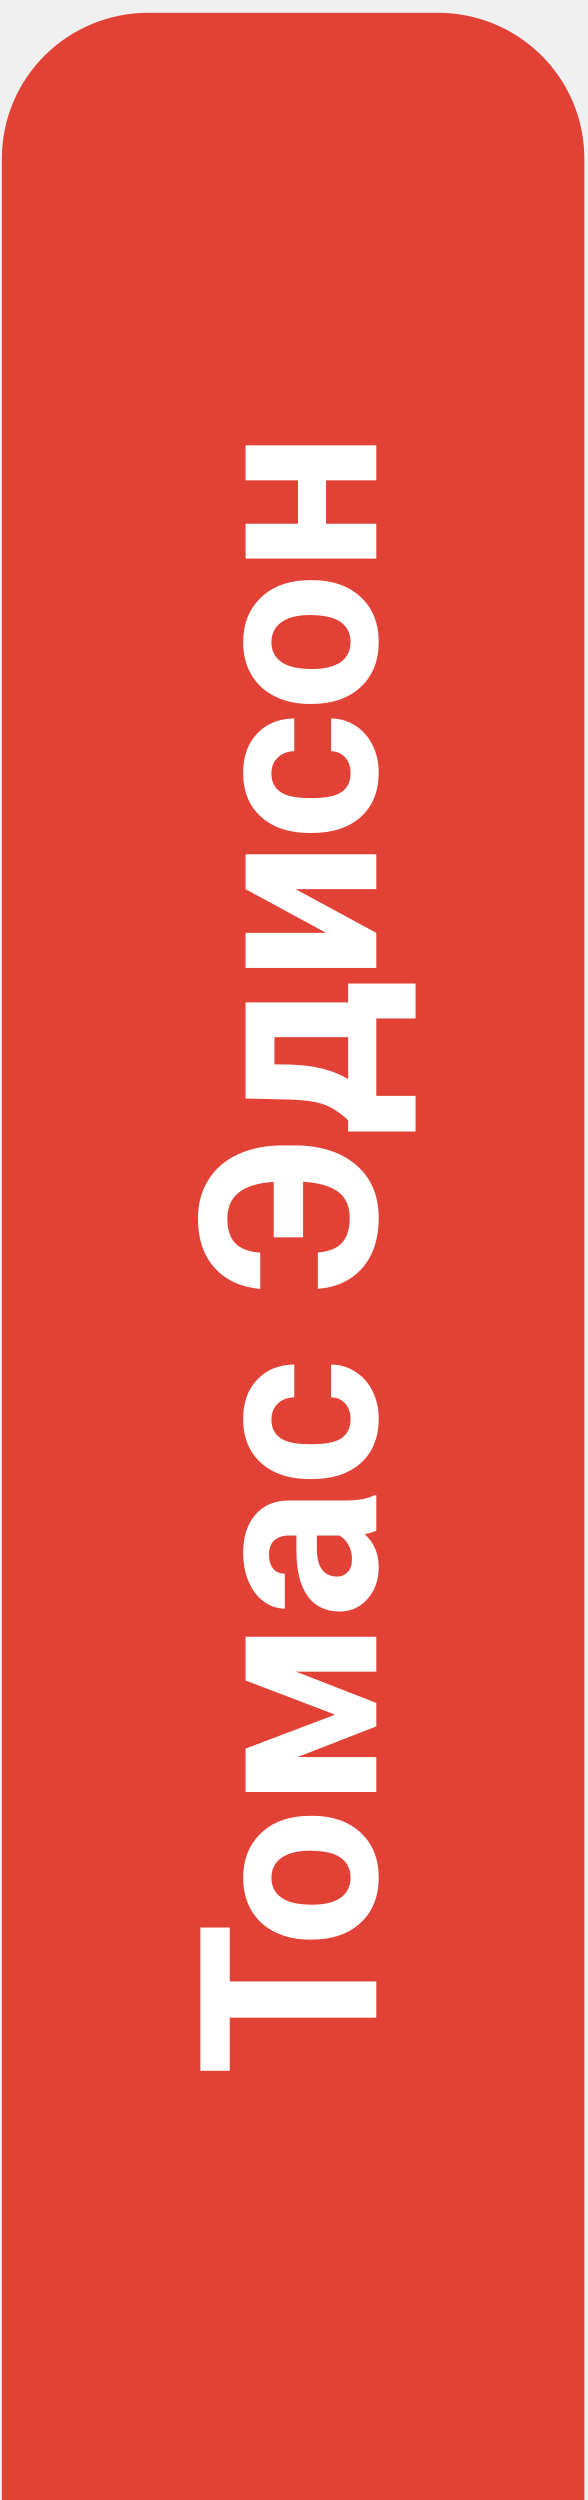
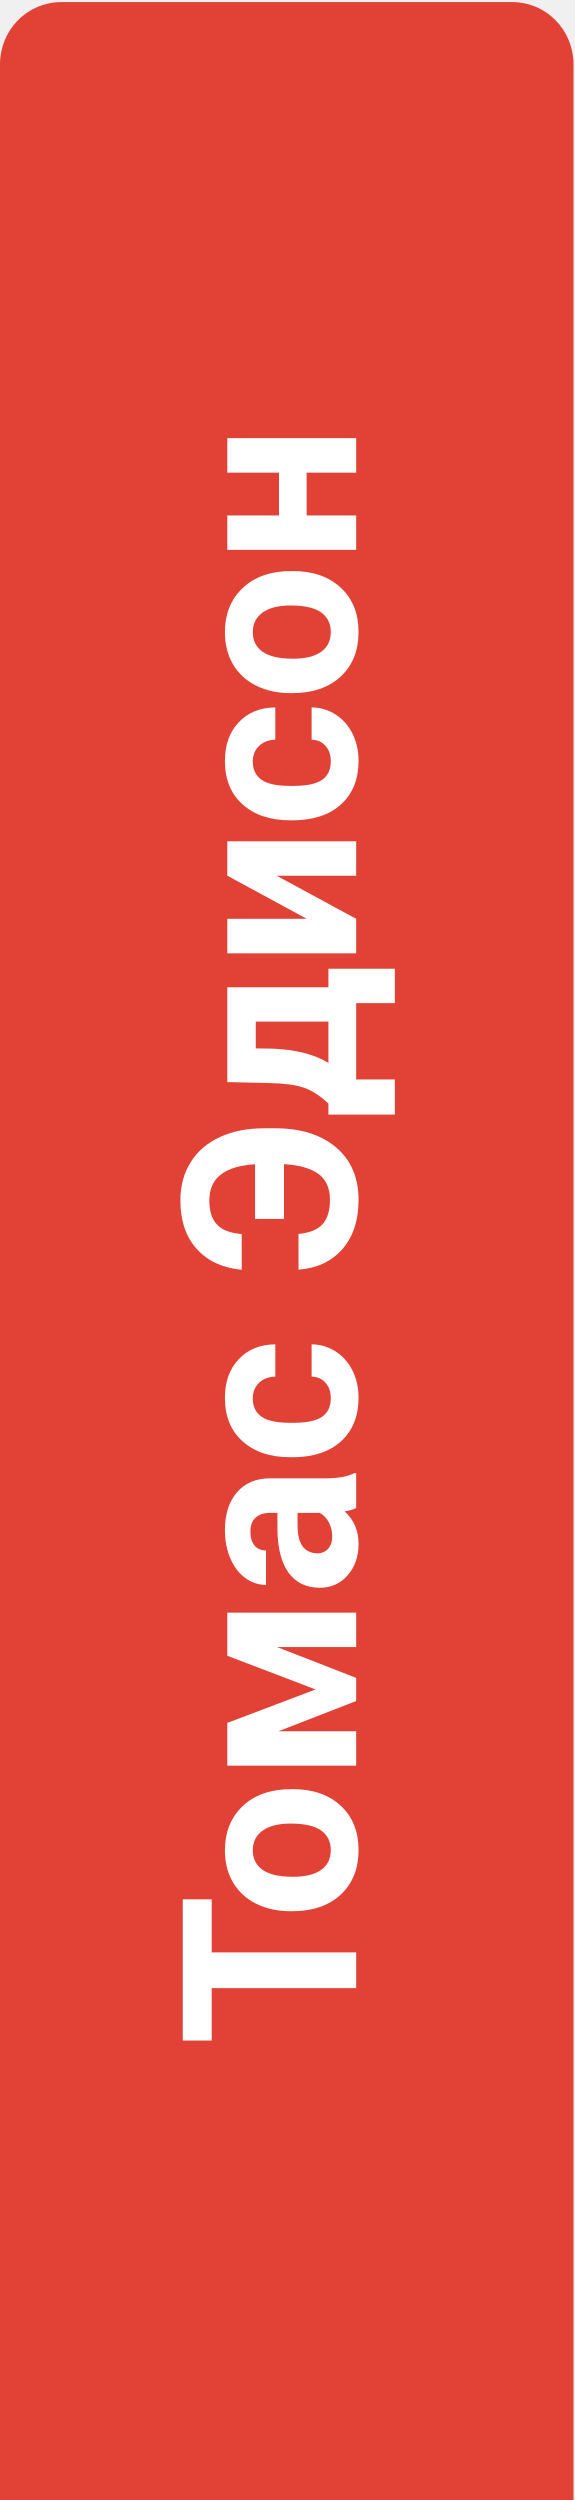
- <svg xmlns="http://www.w3.org/2000/svg" width="114" height="485" viewBox="0 0 114 485" fill="none">
-   <path d="M28.775 2.479H84.95C92.485 2.479 99.712 5.455 105.04 10.752C110.369 16.049 113.362 23.234 113.362 30.726V485.001H0.362V30.726C0.362 23.234 3.356 16.049 8.684 10.752C14.013 5.455 21.239 2.479 28.775 2.479V2.479Z" fill="#E24236" />
-   <path d="M44.57 373.943L44.57 384.396L73 384.396L73 391.428L44.57 391.428L44.57 401.74L38.875 401.74L38.875 373.943L44.57 373.943ZM60.086 376.287C57.57 376.287 55.328 375.803 53.359 374.834C51.391 373.865 49.867 372.475 48.789 370.662C47.711 368.834 47.172 366.717 47.172 364.311C47.172 360.889 48.219 358.1 50.312 355.943C52.406 353.771 55.25 352.561 58.844 352.311L60.578 352.264C64.469 352.264 67.594 353.35 69.953 355.521C72.297 357.693 73.469 360.607 73.469 364.264C73.469 367.92 72.297 370.842 69.953 373.029C67.609 375.201 64.422 376.287 60.391 376.287L60.086 376.287ZM60.578 369.514C62.984 369.514 64.828 369.061 66.109 368.154C67.375 367.248 68.008 365.951 68.008 364.264C68.008 362.623 67.383 361.342 66.133 360.42C64.867 359.498 62.852 359.037 60.086 359.037C57.727 359.037 55.898 359.498 54.602 360.42C53.305 361.342 52.656 362.639 52.656 364.311C52.656 365.967 53.305 367.248 54.602 368.154C55.883 369.061 57.875 369.514 60.578 369.514ZM65.008 332.646L47.641 326.014L47.641 317.529L73 317.529L73 324.303L57.438 324.303L73 330.373L73 334.92L57.695 340.873L73 340.873L73 347.646L47.641 347.646L47.641 339.232L65.008 332.646ZM73 296.928C72.391 297.24 71.633 297.467 70.727 297.607C72.555 299.248 73.469 301.381 73.469 304.006C73.469 306.49 72.75 308.553 71.312 310.193C69.875 311.818 68.062 312.631 65.875 312.631C63.188 312.631 61.125 311.639 59.688 309.654C58.25 307.654 57.523 304.771 57.508 301.006L57.508 297.889L56.055 297.889C54.883 297.889 53.945 298.193 53.242 298.803C52.539 299.396 52.188 300.342 52.188 301.639C52.188 302.779 52.461 303.678 53.008 304.334C53.555 304.975 54.305 305.295 55.258 305.295L55.258 312.068C53.789 312.068 52.43 311.615 51.18 310.709C49.93 309.803 48.953 308.521 48.25 306.865C47.531 305.209 47.172 303.35 47.172 301.287C47.172 298.162 47.961 295.686 49.539 293.857C51.102 292.014 53.305 291.092 56.148 291.092L67.141 291.092C69.547 291.076 71.367 290.74 72.602 290.084L73 290.084L73 296.928ZM68.289 302.529C68.289 301.529 68.07 300.607 67.633 299.764C67.18 298.92 66.578 298.295 65.828 297.889L61.469 297.889L61.469 300.42C61.469 303.811 62.641 305.615 64.984 305.834L65.383 305.857C66.227 305.857 66.922 305.561 67.469 304.967C68.016 304.373 68.289 303.561 68.289 302.529ZM68.008 275.342C68.008 274.092 67.664 273.076 66.977 272.295C66.289 271.514 65.375 271.107 64.234 271.076L64.234 264.725C65.953 264.74 67.531 265.209 68.969 266.131C70.391 267.053 71.5 268.318 72.297 269.928C73.078 271.521 73.469 273.287 73.469 275.225C73.469 278.85 72.32 281.709 70.023 283.803C67.711 285.896 64.523 286.943 60.461 286.943L60.016 286.943C56.109 286.943 52.992 285.904 50.664 283.826C48.336 281.748 47.172 278.896 47.172 275.271C47.172 272.1 48.078 269.561 49.891 267.654C51.688 265.732 54.086 264.756 57.086 264.725L57.086 271.076C55.773 271.107 54.711 271.514 53.898 272.295C53.07 273.076 52.656 274.107 52.656 275.389C52.656 276.967 53.234 278.162 54.391 278.975C55.531 279.771 57.391 280.17 59.969 280.17L60.672 280.17C63.281 280.17 65.156 279.771 66.297 278.975C67.438 278.178 68.008 276.967 68.008 275.342ZM61.656 242.998C63.859 242.795 65.445 242.146 66.414 241.053C67.367 239.959 67.844 238.373 67.844 236.295C67.844 233.998 67.086 232.295 65.57 231.186C64.039 230.076 61.781 229.436 58.797 229.264L58.797 240.045L53.102 240.045L53.102 229.287C50.055 229.475 47.797 230.162 46.328 231.35C44.844 232.521 44.102 234.201 44.102 236.389C44.102 238.514 44.609 240.107 45.625 241.17C46.625 242.232 48.242 242.85 50.477 243.021L50.477 250.053C46.742 249.709 43.797 248.35 41.641 245.975C39.484 243.584 38.406 240.389 38.406 236.389C38.406 233.545 39.078 231.053 40.422 228.912C41.75 226.756 43.664 225.1 46.164 223.943C48.648 222.787 51.547 222.209 54.859 222.209L57.086 222.209C62.117 222.209 66.109 223.467 69.062 225.982C72 228.482 73.469 231.92 73.469 236.295C73.469 240.326 72.406 243.561 70.281 245.998C68.141 248.42 65.266 249.764 61.656 250.029L61.656 242.998ZM67.539 217.334C65.914 215.803 64.305 214.764 62.711 214.217C61.117 213.67 58.859 213.365 55.938 213.303L47.641 213.115L47.641 194.459L67.539 194.459L67.539 190.803L80.617 190.803L80.617 197.576L73 197.576L73 212.6L80.617 212.6L80.617 219.514L67.539 219.514L67.539 217.334ZM67.539 209.342L67.539 201.209L53.242 201.209L53.242 206.482L56.289 206.529C60.945 206.67 64.695 207.607 67.539 209.342ZM47.641 172.498L47.641 165.725L73 165.725L73 172.498L57.344 172.498L73 180.982L73 187.779L47.641 187.779L47.641 180.982L63.273 180.982L47.641 172.498ZM68.008 149.998C68.008 148.748 67.664 147.732 66.977 146.951C66.289 146.17 65.375 145.764 64.234 145.732L64.234 139.381C65.953 139.396 67.531 139.865 68.969 140.787C70.391 141.709 71.5 142.975 72.297 144.584C73.078 146.178 73.469 147.943 73.469 149.881C73.469 153.506 72.32 156.365 70.023 158.459C67.711 160.553 64.523 161.6 60.461 161.6L60.016 161.6C56.109 161.6 52.992 160.561 50.664 158.482C48.336 156.404 47.172 153.553 47.172 149.928C47.172 146.756 48.078 144.217 49.891 142.311C51.688 140.389 54.086 139.412 57.086 139.381L57.086 145.732C55.773 145.764 54.711 146.17 53.898 146.951C53.07 147.732 52.656 148.764 52.656 150.045C52.656 151.623 53.234 152.818 54.391 153.631C55.531 154.428 57.391 154.826 59.969 154.826L60.672 154.826C63.281 154.826 65.156 154.428 66.297 153.631C67.438 152.834 68.008 151.623 68.008 149.998ZM60.086 136.568C57.57 136.568 55.328 136.084 53.359 135.115C51.391 134.146 49.867 132.756 48.789 130.943C47.711 129.115 47.172 126.998 47.172 124.592C47.172 121.17 48.219 118.381 50.312 116.225C52.406 114.053 55.25 112.842 58.844 112.592L60.578 112.545C64.469 112.545 67.594 113.631 69.953 115.803C72.297 117.975 73.469 120.889 73.469 124.545C73.469 128.201 72.297 131.123 69.953 133.311C67.609 135.482 64.422 136.568 60.391 136.568L60.086 136.568ZM60.578 129.795C62.984 129.795 64.828 129.342 66.109 128.436C67.375 127.529 68.008 126.232 68.008 124.545C68.008 122.904 67.383 121.623 66.133 120.701C64.867 119.779 62.852 119.318 60.086 119.318C57.727 119.318 55.898 119.779 54.602 120.701C53.305 121.623 52.656 122.92 52.656 124.592C52.656 126.248 53.305 127.529 54.602 128.436C55.883 129.342 57.875 129.795 60.578 129.795ZM73 86.389L73 93.186L63.25 93.186L63.25 101.6L73 101.6L73 108.373L47.641 108.373L47.641 101.6L57.812 101.6L57.812 93.186L47.641 93.186L47.641 86.389L73 86.389Z" fill="white" />
+ <svg xmlns="http://www.w3.org/2000/svg" width="113" height="492" viewBox="0 0 113 492" fill="none">
+   <path d="M12.052 0.408H100.812C102.395 0.408 103.962 0.724 105.424 1.338C106.887 1.952 108.215 2.852 109.334 3.986C110.453 5.121 111.341 6.468 111.947 7.95C112.552 9.432 112.864 11.021 112.864 12.625V491.999H0V12.625C0 9.385 1.27 6.278 3.53 3.986C5.79 1.695 8.855 0.408 12.052 0.408Z" fill="#E24236" />
+   <path d="M41.664 373.783L41.664 384.236L70.093 384.236L70.093 391.268L41.664 391.268L41.664 401.58L35.968 401.58L35.968 373.783L41.664 373.783ZM57.179 376.127C54.664 376.127 52.421 375.643 50.453 374.674C48.484 373.705 46.96 372.314 45.882 370.502C44.804 368.674 44.265 366.557 44.265 364.15C44.265 360.729 45.312 357.939 47.406 355.783C49.499 353.611 52.343 352.4 55.937 352.15L57.671 352.104C61.562 352.104 64.687 353.189 67.046 355.361C69.39 357.533 70.562 360.447 70.562 364.104C70.562 367.76 69.39 370.682 67.046 372.869C64.703 375.041 61.515 376.127 57.484 376.127L57.179 376.127ZM57.671 369.354C60.078 369.354 61.921 368.9 63.203 367.994C64.468 367.088 65.101 365.791 65.101 364.104C65.101 362.463 64.476 361.182 63.226 360.26C61.96 359.338 59.945 358.877 57.179 358.877C54.82 358.877 52.992 359.338 51.695 360.26C50.398 361.182 49.749 362.479 49.749 364.15C49.749 365.807 50.398 367.088 51.695 367.994C52.976 368.9 54.968 369.354 57.671 369.354ZM62.101 332.486L44.734 325.854L44.734 317.369L70.093 317.369L70.093 324.143L54.531 324.143L70.093 330.213L70.093 334.76L54.789 340.713L70.093 340.713L70.093 347.486L44.734 347.486L44.734 339.072L62.101 332.486ZM70.093 296.768C69.484 297.08 68.726 297.307 67.82 297.447C69.648 299.088 70.562 301.221 70.562 303.846C70.562 306.33 69.843 308.393 68.406 310.033C66.968 311.658 65.156 312.471 62.968 312.471C60.281 312.471 58.218 311.479 56.781 309.494C55.343 307.494 54.617 304.611 54.601 300.846L54.601 297.729L53.148 297.729C51.976 297.729 51.039 298.033 50.335 298.643C49.632 299.236 49.281 300.182 49.281 301.479C49.281 302.619 49.554 303.518 50.101 304.174C50.648 304.814 51.398 305.135 52.351 305.135L52.351 311.908C50.882 311.908 49.523 311.455 48.273 310.549C47.023 309.643 46.046 308.361 45.343 306.705C44.624 305.049 44.265 303.189 44.265 301.127C44.265 298.002 45.054 295.525 46.632 293.697C48.195 291.854 50.398 290.932 53.242 290.932L64.234 290.932C66.64 290.916 68.46 290.58 69.695 289.924L70.093 289.924L70.093 296.768ZM65.382 302.369C65.382 301.369 65.164 300.447 64.726 299.604C64.273 298.76 63.671 298.135 62.921 297.729L58.562 297.729L58.562 300.26C58.562 303.65 59.734 305.455 62.078 305.674L62.476 305.697C63.32 305.697 64.015 305.4 64.562 304.807C65.109 304.213 65.382 303.4 65.382 302.369ZM65.101 275.182C65.101 273.932 64.757 272.916 64.07 272.135C63.382 271.354 62.468 270.947 61.328 270.916L61.328 264.564C63.046 264.58 64.624 265.049 66.062 265.971C67.484 266.893 68.593 268.158 69.39 269.768C70.171 271.361 70.562 273.127 70.562 275.064C70.562 278.689 69.414 281.549 67.117 283.643C64.804 285.736 61.617 286.783 57.554 286.783L57.109 286.783C53.203 286.783 50.085 285.744 47.757 283.666C45.429 281.588 44.265 278.736 44.265 275.111C44.265 271.939 45.171 269.4 46.984 267.494C48.781 265.572 51.179 264.596 54.179 264.564L54.179 270.916C52.867 270.947 51.804 271.354 50.992 272.135C50.164 272.916 49.749 273.947 49.749 275.229C49.749 276.807 50.328 278.002 51.484 278.814C52.624 279.611 54.484 280.01 57.062 280.01L57.765 280.01C60.374 280.01 62.249 279.611 63.39 278.814C64.531 278.018 65.101 276.807 65.101 275.182ZM58.749 242.838C60.953 242.635 62.539 241.986 63.507 240.893C64.46 239.799 64.937 238.213 64.937 236.135C64.937 233.838 64.179 232.135 62.664 231.025C61.132 229.916 58.874 229.275 55.89 229.104L55.89 239.885L50.195 239.885L50.195 229.127C47.148 229.314 44.89 230.002 43.421 231.189C41.937 232.361 41.195 234.041 41.195 236.229C41.195 238.354 41.703 239.947 42.718 241.01C43.718 242.072 45.335 242.689 47.57 242.861L47.57 249.893C43.835 249.549 40.89 248.189 38.734 245.814C36.578 243.424 35.499 240.229 35.499 236.229C35.499 233.385 36.171 230.893 37.515 228.752C38.843 226.596 40.757 224.939 43.257 223.783C45.742 222.627 48.64 222.049 51.953 222.049L54.179 222.049C59.21 222.049 63.203 223.307 66.156 225.822C69.093 228.322 70.562 231.76 70.562 236.135C70.562 240.166 69.499 243.4 67.374 245.838C65.234 248.26 62.359 249.604 58.749 249.869L58.749 242.838ZM64.632 217.174C63.007 215.643 61.398 214.604 59.804 214.057C58.21 213.51 55.953 213.205 53.031 213.143L44.734 212.955L44.734 194.299L64.632 194.299L64.632 190.643L77.71 190.643L77.71 197.416L70.093 197.416L70.093 212.439L77.71 212.439L77.71 219.354L64.632 219.354L64.632 217.174ZM64.632 209.182L64.632 201.049L50.335 201.049L50.335 206.322L53.382 206.369C58.039 206.51 61.789 207.447 64.632 209.182ZM44.734 172.338L44.734 165.564L70.093 165.564L70.093 172.338L54.437 172.338L70.093 180.822L70.093 187.619L44.734 187.619L44.734 180.822L60.367 180.822L44.734 172.338ZM65.101 149.838C65.101 148.588 64.757 147.572 64.07 146.791C63.382 146.01 62.468 145.604 61.328 145.572L61.328 139.221C63.046 139.236 64.624 139.705 66.062 140.627C67.484 141.549 68.593 142.814 69.39 144.424C70.171 146.018 70.562 147.783 70.562 149.721C70.562 153.346 69.414 156.205 67.117 158.299C64.804 160.393 61.617 161.439 57.554 161.439L57.109 161.439C53.203 161.439 50.085 160.4 47.757 158.322C45.429 156.244 44.265 153.393 44.265 149.768C44.265 146.596 45.171 144.057 46.984 142.15C48.781 140.229 51.179 139.252 54.179 139.221L54.179 145.572C52.867 145.604 51.804 146.01 50.992 146.791C50.164 147.572 49.749 148.604 49.749 149.885C49.749 151.463 50.328 152.658 51.484 153.471C52.624 154.268 54.484 154.666 57.062 154.666L57.765 154.666C60.374 154.666 62.249 154.268 63.39 153.471C64.531 152.674 65.101 151.463 65.101 149.838ZM57.179 136.408C54.664 136.408 52.421 135.924 50.453 134.955C48.484 133.986 46.96 132.596 45.882 130.783C44.804 128.955 44.265 126.838 44.265 124.432C44.265 121.01 45.312 118.221 47.406 116.064C49.499 113.893 52.343 112.682 55.937 112.432L57.671 112.385C61.562 112.385 64.687 113.471 67.046 115.643C69.39 117.814 70.562 120.729 70.562 124.385C70.562 128.041 69.39 130.963 67.046 133.15C64.703 135.322 61.515 136.408 57.484 136.408L57.179 136.408ZM57.671 129.635C60.078 129.635 61.921 129.182 63.203 128.275C64.468 127.369 65.101 126.072 65.101 124.385C65.101 122.744 64.476 121.463 63.226 120.541C61.96 119.619 59.945 119.158 57.179 119.158C54.82 119.158 52.992 119.619 51.695 120.541C50.398 121.463 49.749 122.76 49.749 124.432C49.749 126.088 50.398 127.369 51.695 128.275C52.976 129.182 54.968 129.635 57.671 129.635ZM70.093 86.228L70.093 93.025L60.343 93.025L60.343 101.439L70.093 101.439L70.093 108.213L44.734 108.213L44.734 101.439L54.906 101.439L54.906 93.025L44.734 93.025L44.734 86.228L70.093 86.228Z" fill="white" />
</svg>
